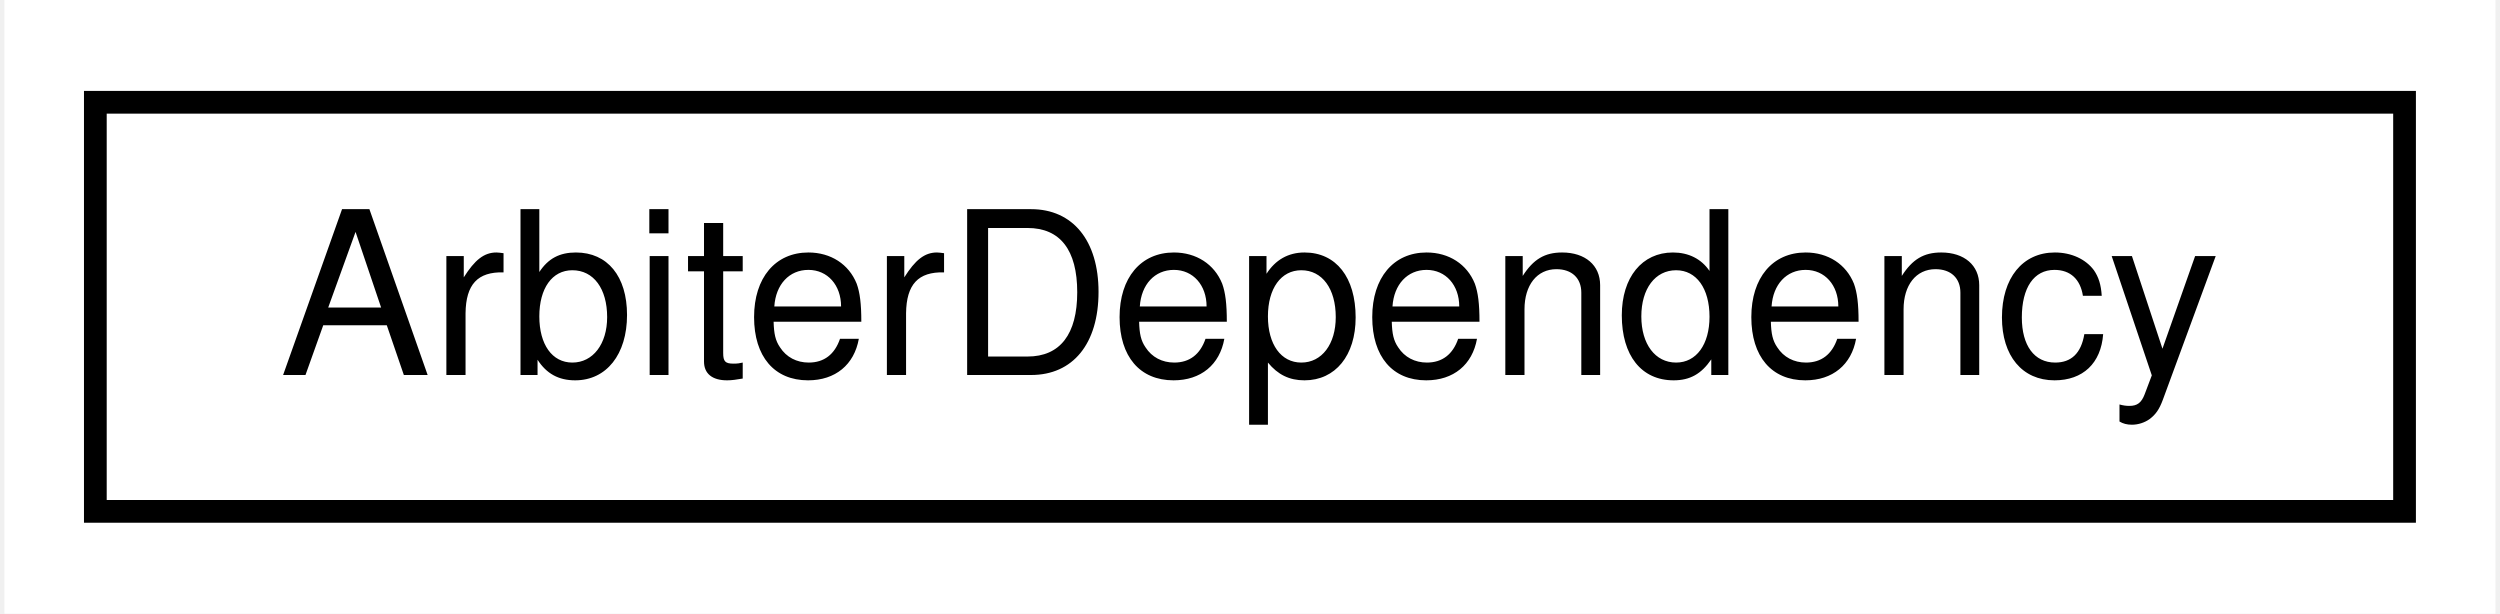
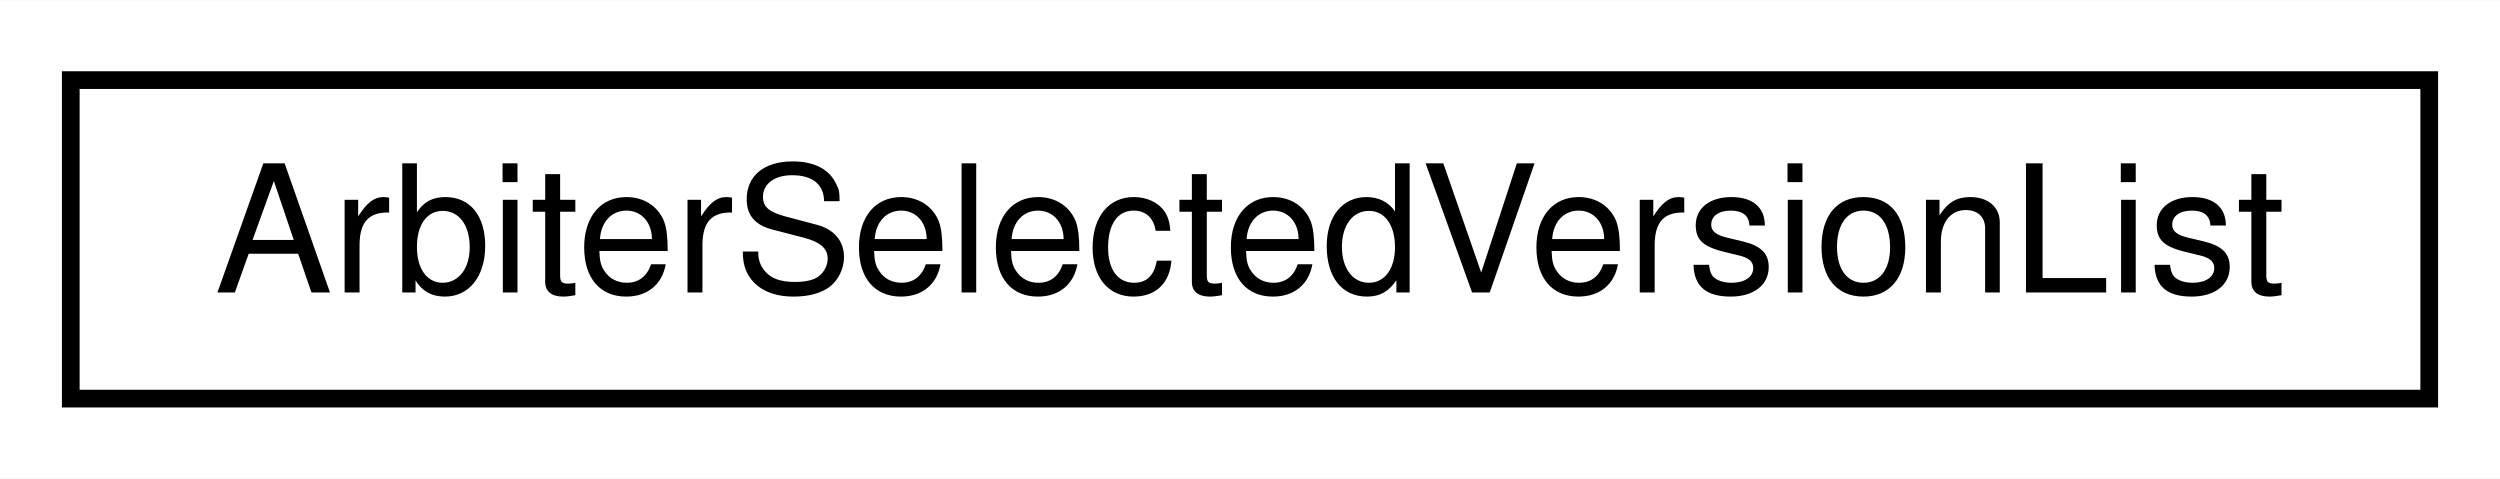
- <svg xmlns="http://www.w3.org/2000/svg" xmlns:xlink="http://www.w3.org/1999/xlink" width="110pt" height="27pt" viewBox="0.00 0.00 109.61 27.00">
+ <svg xmlns="http://www.w3.org/2000/svg" xmlns:xlink="http://www.w3.org/1999/xlink" width="141pt" height="27pt" viewBox="0.00 0.00 141.29 27.00">
  <g id="graph0" class="graph" transform="scale(1 1) rotate(0) translate(4 23)">
-     <polygon fill="white" stroke="none" points="-4,4 -4,-23 105.605,-23 105.605,4 -4,4" />
+     <polygon fill="white" stroke="none" points="-4,4 -4,-23 137.29,-23 137.29,4 -4,4" />
    <g id="node1" class="node">
      <g id="a_node1">
-         <a xlink:href="struct_arbiter_dependency.html" target="_top" xlink:title="Represents a dependency specification, which consists of a project identifier and a version requireme...">
-           <polygon fill="white" stroke="black" points="0,-0.5 0,-18.5 101.605,-18.5 101.605,-0.5 0,-0.5" />
-           <text text-anchor="middle" x="50.803" y="-6.5" font-family="Helvetica,sans-Serif" font-size="10.00">ArbiterDependency</text>
+         <a xlink:href="struct_arbiter_selected_version_list.html" target="_top" xlink:title="Represents a list of selected versions. ">
+           <polygon fill="white" stroke="black" points="0,-0.5 0,-18.5 133.29,-18.5 133.29,-0.5 0,-0.5" />
+           <text text-anchor="middle" x="66.645" y="-6.5" font-family="Helvetica,sans-Serif" font-size="10.00">ArbiterSelectedVersionList</text>
        </a>
      </g>
    </g>
  </g>
</svg>
